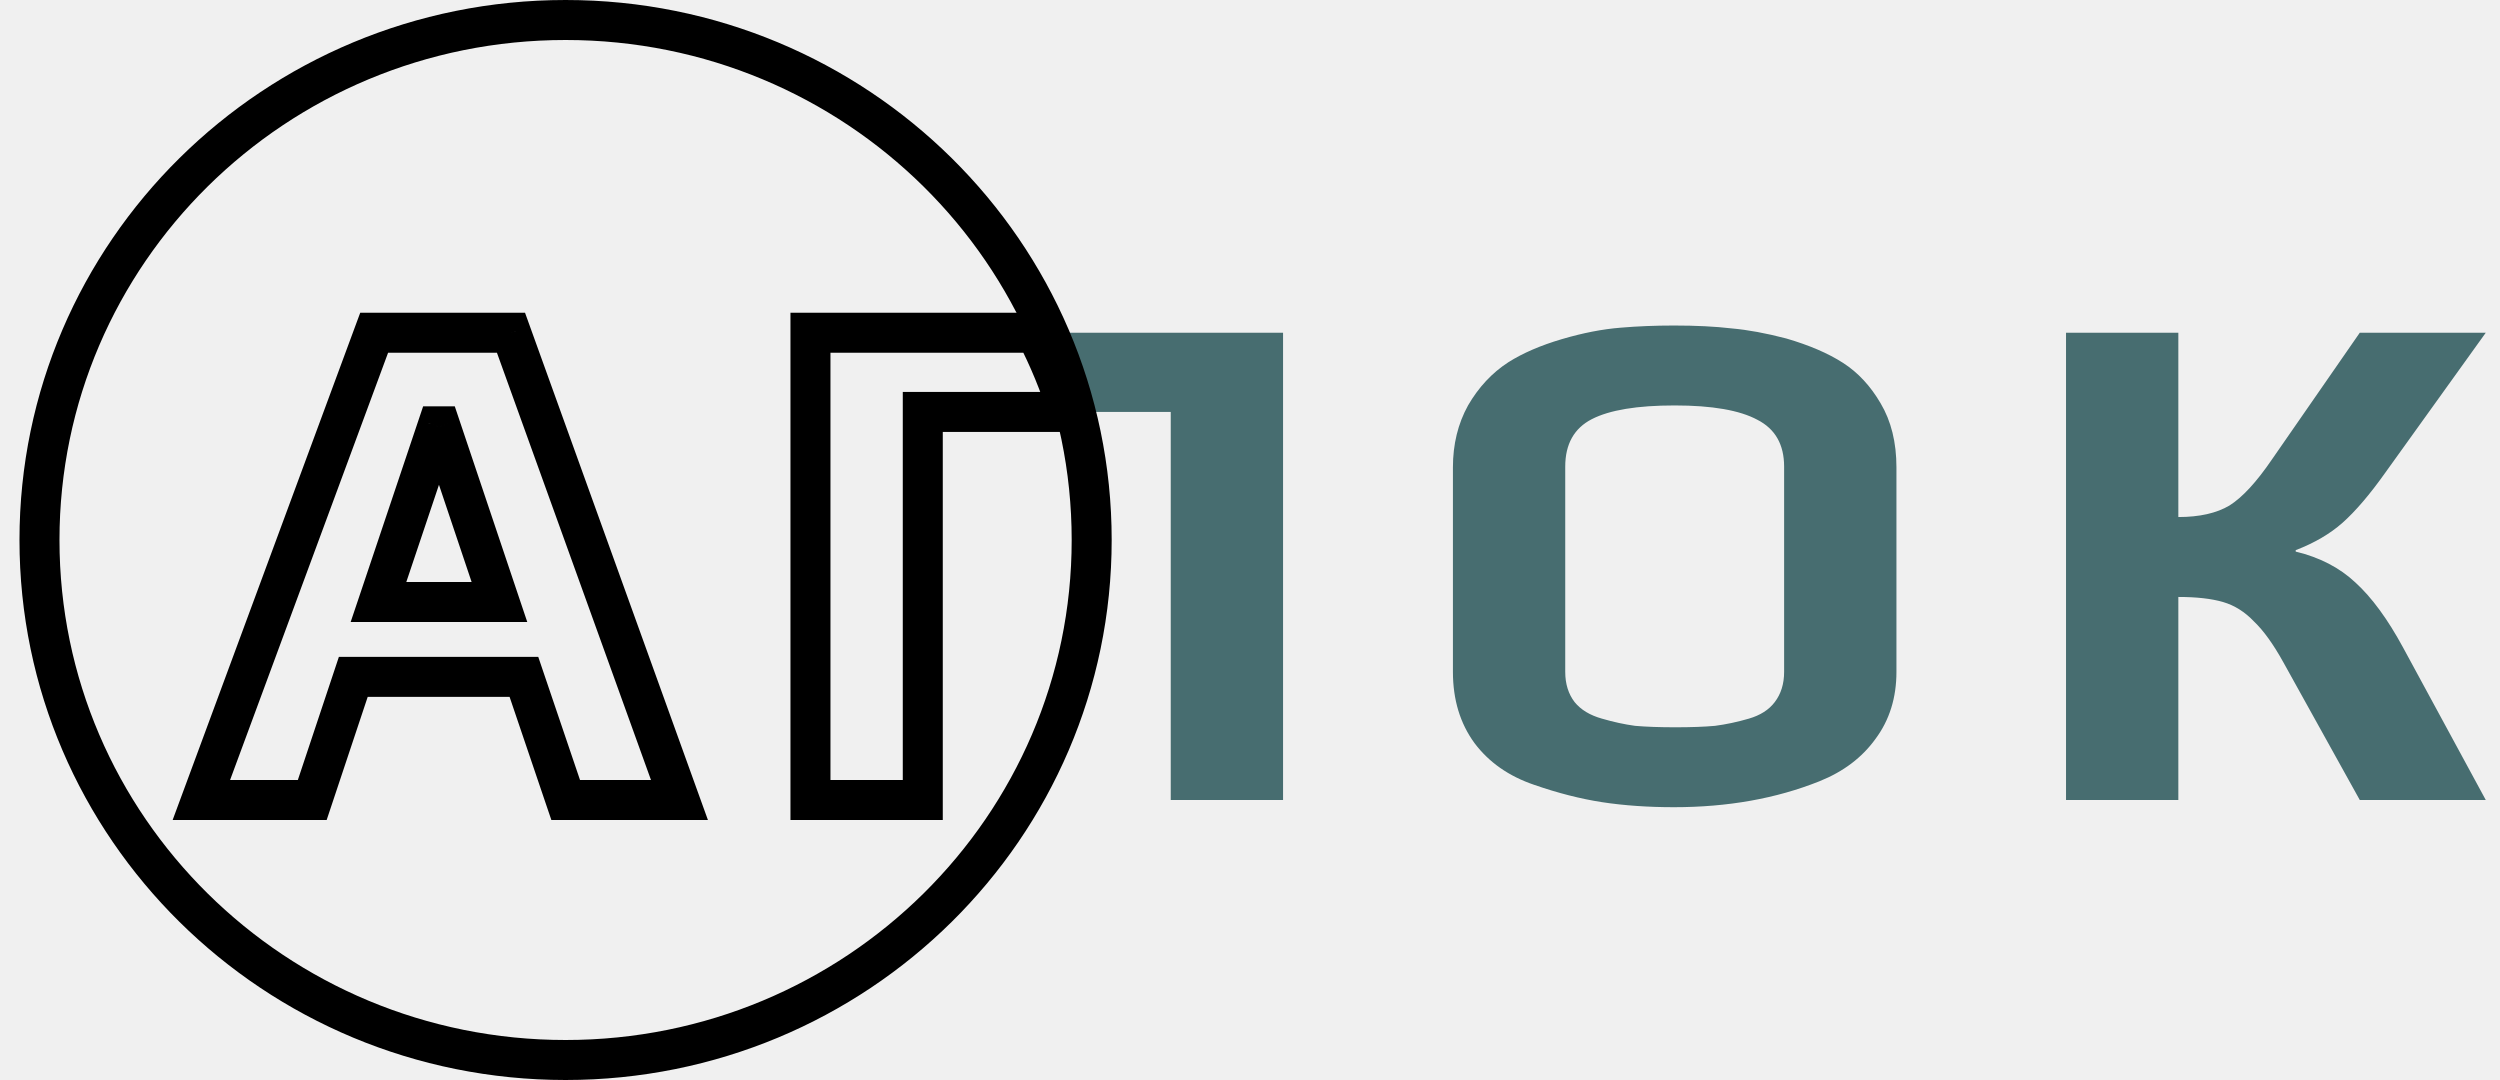
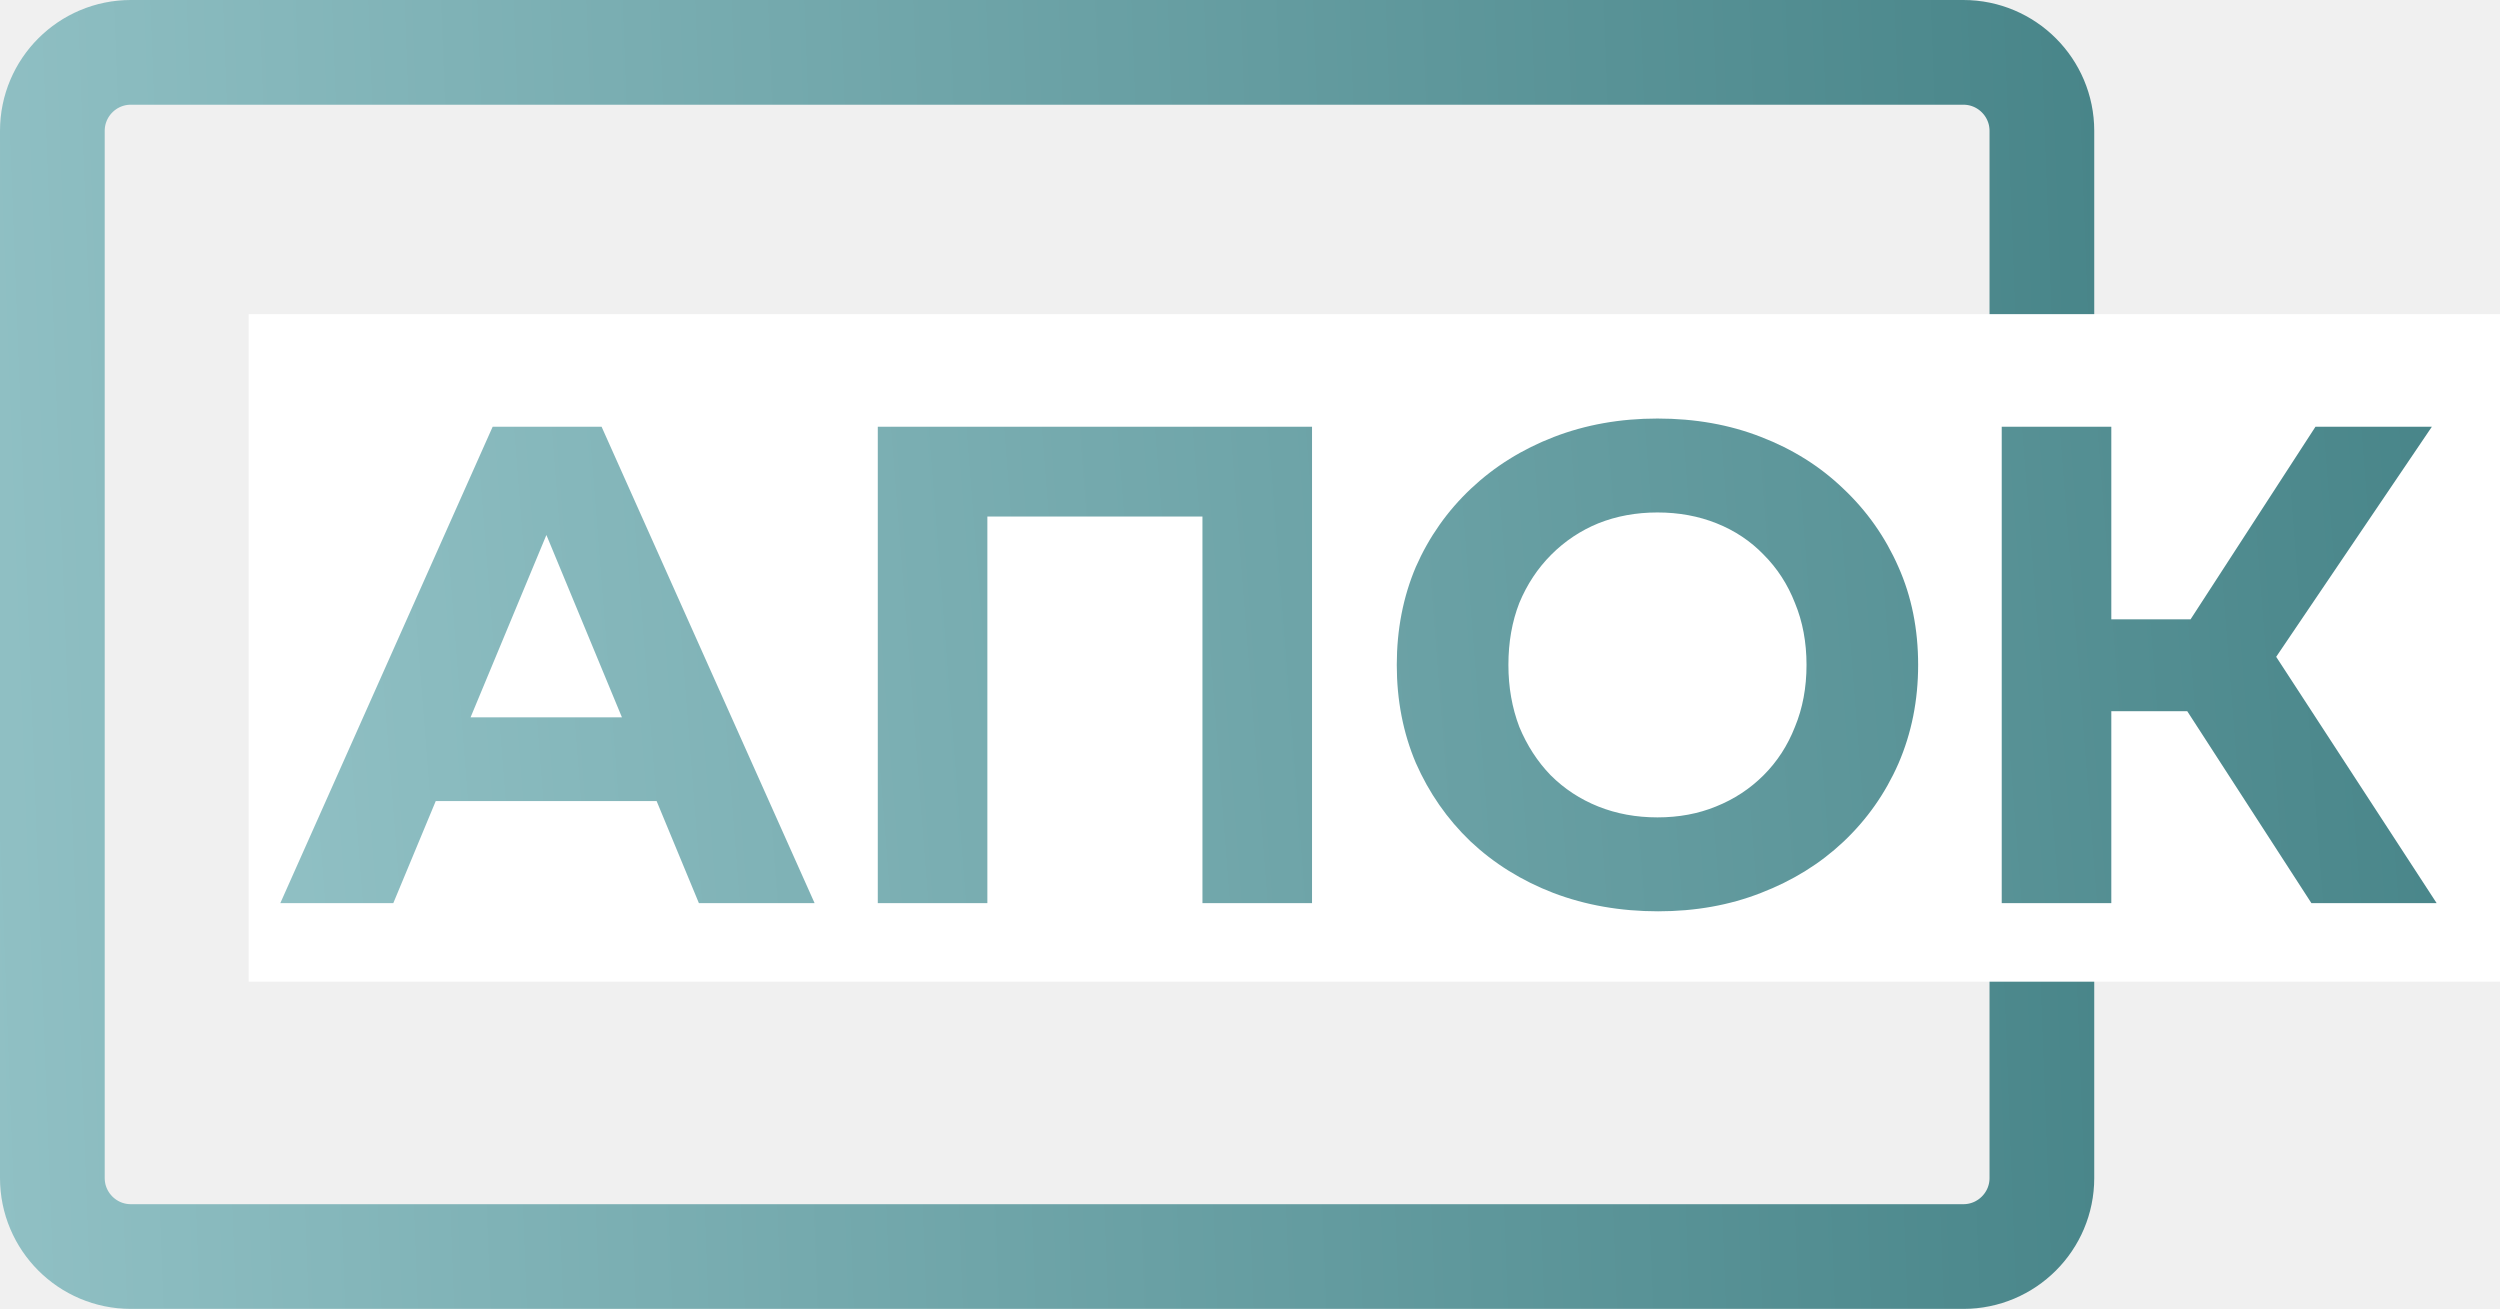
- <svg xmlns="http://www.w3.org/2000/svg" width="125" height="54" viewBox="0 0 125 54" fill="none">
-   <path fill-rule="evenodd" clip-rule="evenodd" d="M52.511 16.636C53.165 17.898 53.713 19.221 54.145 20.596H58.537V40H64.153V16.636H52.511ZM80.098 40.108C81.202 40.276 82.402 40.36 83.698 40.36C86.386 40.36 88.81 39.928 90.97 39.064C92.17 38.584 93.106 37.876 93.778 36.94C94.474 36.004 94.822 34.888 94.822 33.592V23.368C94.822 22.12 94.558 21.052 94.03 20.164C93.526 19.3 92.902 18.628 92.158 18.148C91.414 17.668 90.466 17.26 89.314 16.924C88.306 16.66 87.394 16.492 86.578 16.42C85.762 16.324 84.802 16.276 83.698 16.276C82.762 16.276 81.874 16.312 81.034 16.384C80.122 16.456 79.138 16.648 78.082 16.96C77.026 17.272 76.138 17.656 75.418 18.112C74.602 18.64 73.93 19.36 73.402 20.272C72.898 21.184 72.646 22.216 72.646 23.368V33.592C72.646 34.984 73.006 36.172 73.726 37.156C74.446 38.116 75.442 38.812 76.714 39.244C77.89 39.652 79.018 39.94 80.098 40.108ZM85.75 36.292C85.222 36.34 84.562 36.364 83.77 36.364C82.978 36.364 82.306 36.34 81.754 36.292C81.226 36.22 80.674 36.1 80.098 35.932C79.498 35.764 79.042 35.488 78.73 35.104C78.418 34.696 78.262 34.192 78.262 33.592V23.332C78.262 22.204 78.706 21.412 79.594 20.956C80.482 20.5 81.862 20.272 83.734 20.272C85.606 20.272 86.986 20.512 87.874 20.992C88.762 21.448 89.206 22.228 89.206 23.332V33.592C89.206 34.192 89.05 34.696 88.738 35.104C88.45 35.488 88.018 35.764 87.442 35.932C86.866 36.1 86.302 36.22 85.75 36.292ZM108.917 16.636H103.301V40H108.917V29.848C109.829 29.848 110.573 29.932 111.149 30.1C111.725 30.268 112.241 30.592 112.697 31.072C113.177 31.528 113.669 32.212 114.173 33.124L117.989 40H124.289L120.149 32.368C119.381 30.952 118.589 29.872 117.773 29.128C116.981 28.384 115.985 27.868 114.785 27.58V27.508C115.721 27.148 116.501 26.692 117.125 26.14C117.773 25.564 118.481 24.736 119.249 23.656L124.289 16.636H117.989L113.597 22.972C112.829 24.1 112.121 24.868 111.473 25.276C110.825 25.66 109.973 25.852 108.917 25.852V16.636Z" fill="#476D70" />
-   <path d="M53.415 20.596V21.596H54.776L54.369 20.297L53.415 20.596ZM46.139 20.596V19.596H45.139V20.596H46.139ZM46.139 40V41H47.139V40H46.139ZM40.523 40H39.523V41H40.523V40ZM40.523 16.636V15.636H39.523V16.636H40.523ZM51.785 16.636L52.673 16.177L52.394 15.636H51.785V16.636ZM18.708 16.636V15.636H18.012L17.77 16.289L18.708 16.636ZM25.548 16.636L26.489 16.297L26.251 15.636H25.548V16.636ZM10.068 40L9.13 39.653L8.632 41H10.068V40ZM15.612 40V41H16.333L16.561 40.316L15.612 40ZM17.664 33.844V32.844H16.944L16.716 33.528L17.664 33.844ZM26.196 33.844L27.143 33.523L26.913 32.844H26.196V33.844ZM28.284 40L27.337 40.321L27.568 41H28.284V40ZM33.972 40V41H35.396L34.913 39.661L33.972 40ZM24.972 30.1V31.1H26.363L25.92 29.782L24.972 30.1ZM22.02 21.316L22.968 20.998L22.739 20.316H22.02V21.316ZM18.924 30.1L17.977 29.782L17.533 31.1H18.924V30.1ZM21.876 21.316V20.316H21.157L20.928 20.998L21.876 21.316ZM53.415 19.596H46.139V21.596H53.415V19.596ZM45.139 20.596V40H47.139V20.596H45.139ZM46.139 39H40.523V41H46.139V39ZM41.523 40V16.636H39.523V40H41.523ZM40.523 17.636H51.785V15.636H40.523V17.636ZM50.897 17.095C51.523 18.306 52.048 19.576 52.46 20.895L54.369 20.297C53.921 18.867 53.352 17.49 52.673 16.177L50.897 17.095ZM18.708 17.636H25.548V15.636H18.708V17.636ZM11.006 40.347L19.646 16.983L17.77 16.289L9.13 39.653L11.006 40.347ZM15.612 39H10.068V41H15.612V39ZM16.716 33.528L14.664 39.684L16.561 40.316L18.613 34.16L16.716 33.528ZM26.196 32.844H17.664V34.844H26.196V32.844ZM29.231 39.679L27.143 33.523L25.249 34.165L27.337 40.321L29.231 39.679ZM33.972 39H28.284V41H33.972V39ZM24.608 16.975L33.032 40.339L34.913 39.661L26.489 16.297L24.608 16.975ZM25.92 29.782L22.968 20.998L21.073 21.635L24.024 30.419L25.92 29.782ZM18.924 31.1H24.972V29.1H18.924V31.1ZM20.928 20.998L17.977 29.782L19.872 30.419L22.824 21.635L20.928 20.998ZM22.02 20.316H21.876V22.316H22.02V20.316Z" fill="black" />
-   <ellipse cx="28.279" cy="27" rx="26.305" ry="26" stroke="black" stroke-width="2" />
+ <svg xmlns="http://www.w3.org/2000/svg" width="191" height="100" viewBox="0 0 191 100" fill="none">
+   <rect x="4" y="4" width="152" height="92" rx="6" stroke="url(#paint0_linear_912_2604)" stroke-width="8" />
+   <rect x="19" y="24" width="172" height="51" fill="white" />
+   <path d="M21.416 69L37.64 32.6H45.96L62.236 69H53.396L40.084 36.864H43.412L30.048 69H21.416ZM29.528 61.2L31.764 54.804H50.484L52.772 61.2H29.528ZM67.063 69V32.6H100.239V69H91.867V37.54L93.791 39.464H73.511L75.435 37.54V69H67.063ZM126.682 69.624C123.805 69.624 121.136 69.156 118.674 68.22C116.248 67.284 114.133 65.967 112.33 64.268C110.562 62.569 109.176 60.576 108.17 58.288C107.2 56 106.714 53.504 106.714 50.8C106.714 48.096 107.2 45.6 108.17 43.312C109.176 41.024 110.58 39.031 112.382 37.332C114.185 35.633 116.3 34.316 118.726 33.38C121.153 32.444 123.788 31.976 126.63 31.976C129.508 31.976 132.142 32.444 134.534 33.38C136.961 34.316 139.058 35.633 140.826 37.332C142.629 39.031 144.033 41.024 145.038 43.312C146.044 45.565 146.546 48.061 146.546 50.8C146.546 53.504 146.044 56.017 145.038 58.34C144.033 60.628 142.629 62.621 140.826 64.32C139.058 65.984 136.961 67.284 134.534 68.22C132.142 69.156 129.525 69.624 126.682 69.624ZM126.63 62.448C128.26 62.448 129.75 62.171 131.102 61.616C132.489 61.061 133.702 60.264 134.742 59.224C135.782 58.184 136.58 56.953 137.134 55.532C137.724 54.111 138.018 52.533 138.018 50.8C138.018 49.067 137.724 47.489 137.134 46.068C136.58 44.647 135.782 43.416 134.742 42.376C133.737 41.336 132.541 40.539 131.154 39.984C129.768 39.429 128.26 39.152 126.63 39.152C125.001 39.152 123.493 39.429 122.106 39.984C120.754 40.539 119.558 41.336 118.518 42.376C117.478 43.416 116.664 44.647 116.074 46.068C115.52 47.489 115.242 49.067 115.242 50.8C115.242 52.499 115.52 54.076 116.074 55.532C116.664 56.953 117.461 58.184 118.466 59.224C119.506 60.264 120.72 61.061 122.106 61.616C123.493 62.171 125.001 62.448 126.63 62.448ZM176.592 69L165.256 51.476L172.068 47.368L186.16 69H176.592ZM152.932 69V32.6H161.304V69H152.932ZM158.86 54.336V47.316H171.548V54.336H158.86ZM172.848 51.736L165.1 50.8L176.904 32.6H185.796L172.848 51.736Z" fill="url(#paint1_linear_912_2604)" />
+   <defs>
+     <linearGradient id="paint0_linear_912_2604" x1="0" y1="100" x2="163.552" y2="93.806" gradientUnits="userSpaceOnUse">
+       <stop stop-color="#90C0C4" />
+       <stop offset="1" stop-color="#488589" />
+     </linearGradient>
+     <linearGradient id="paint1_linear_912_2604" x1="21" y1="75" x2="189.886" y2="61.729" gradientUnits="userSpaceOnUse">
+       <stop stop-color="#90C0C4" />
+       <stop offset="1" stop-color="#488589" />
+     </linearGradient>
+   </defs>
</svg>
